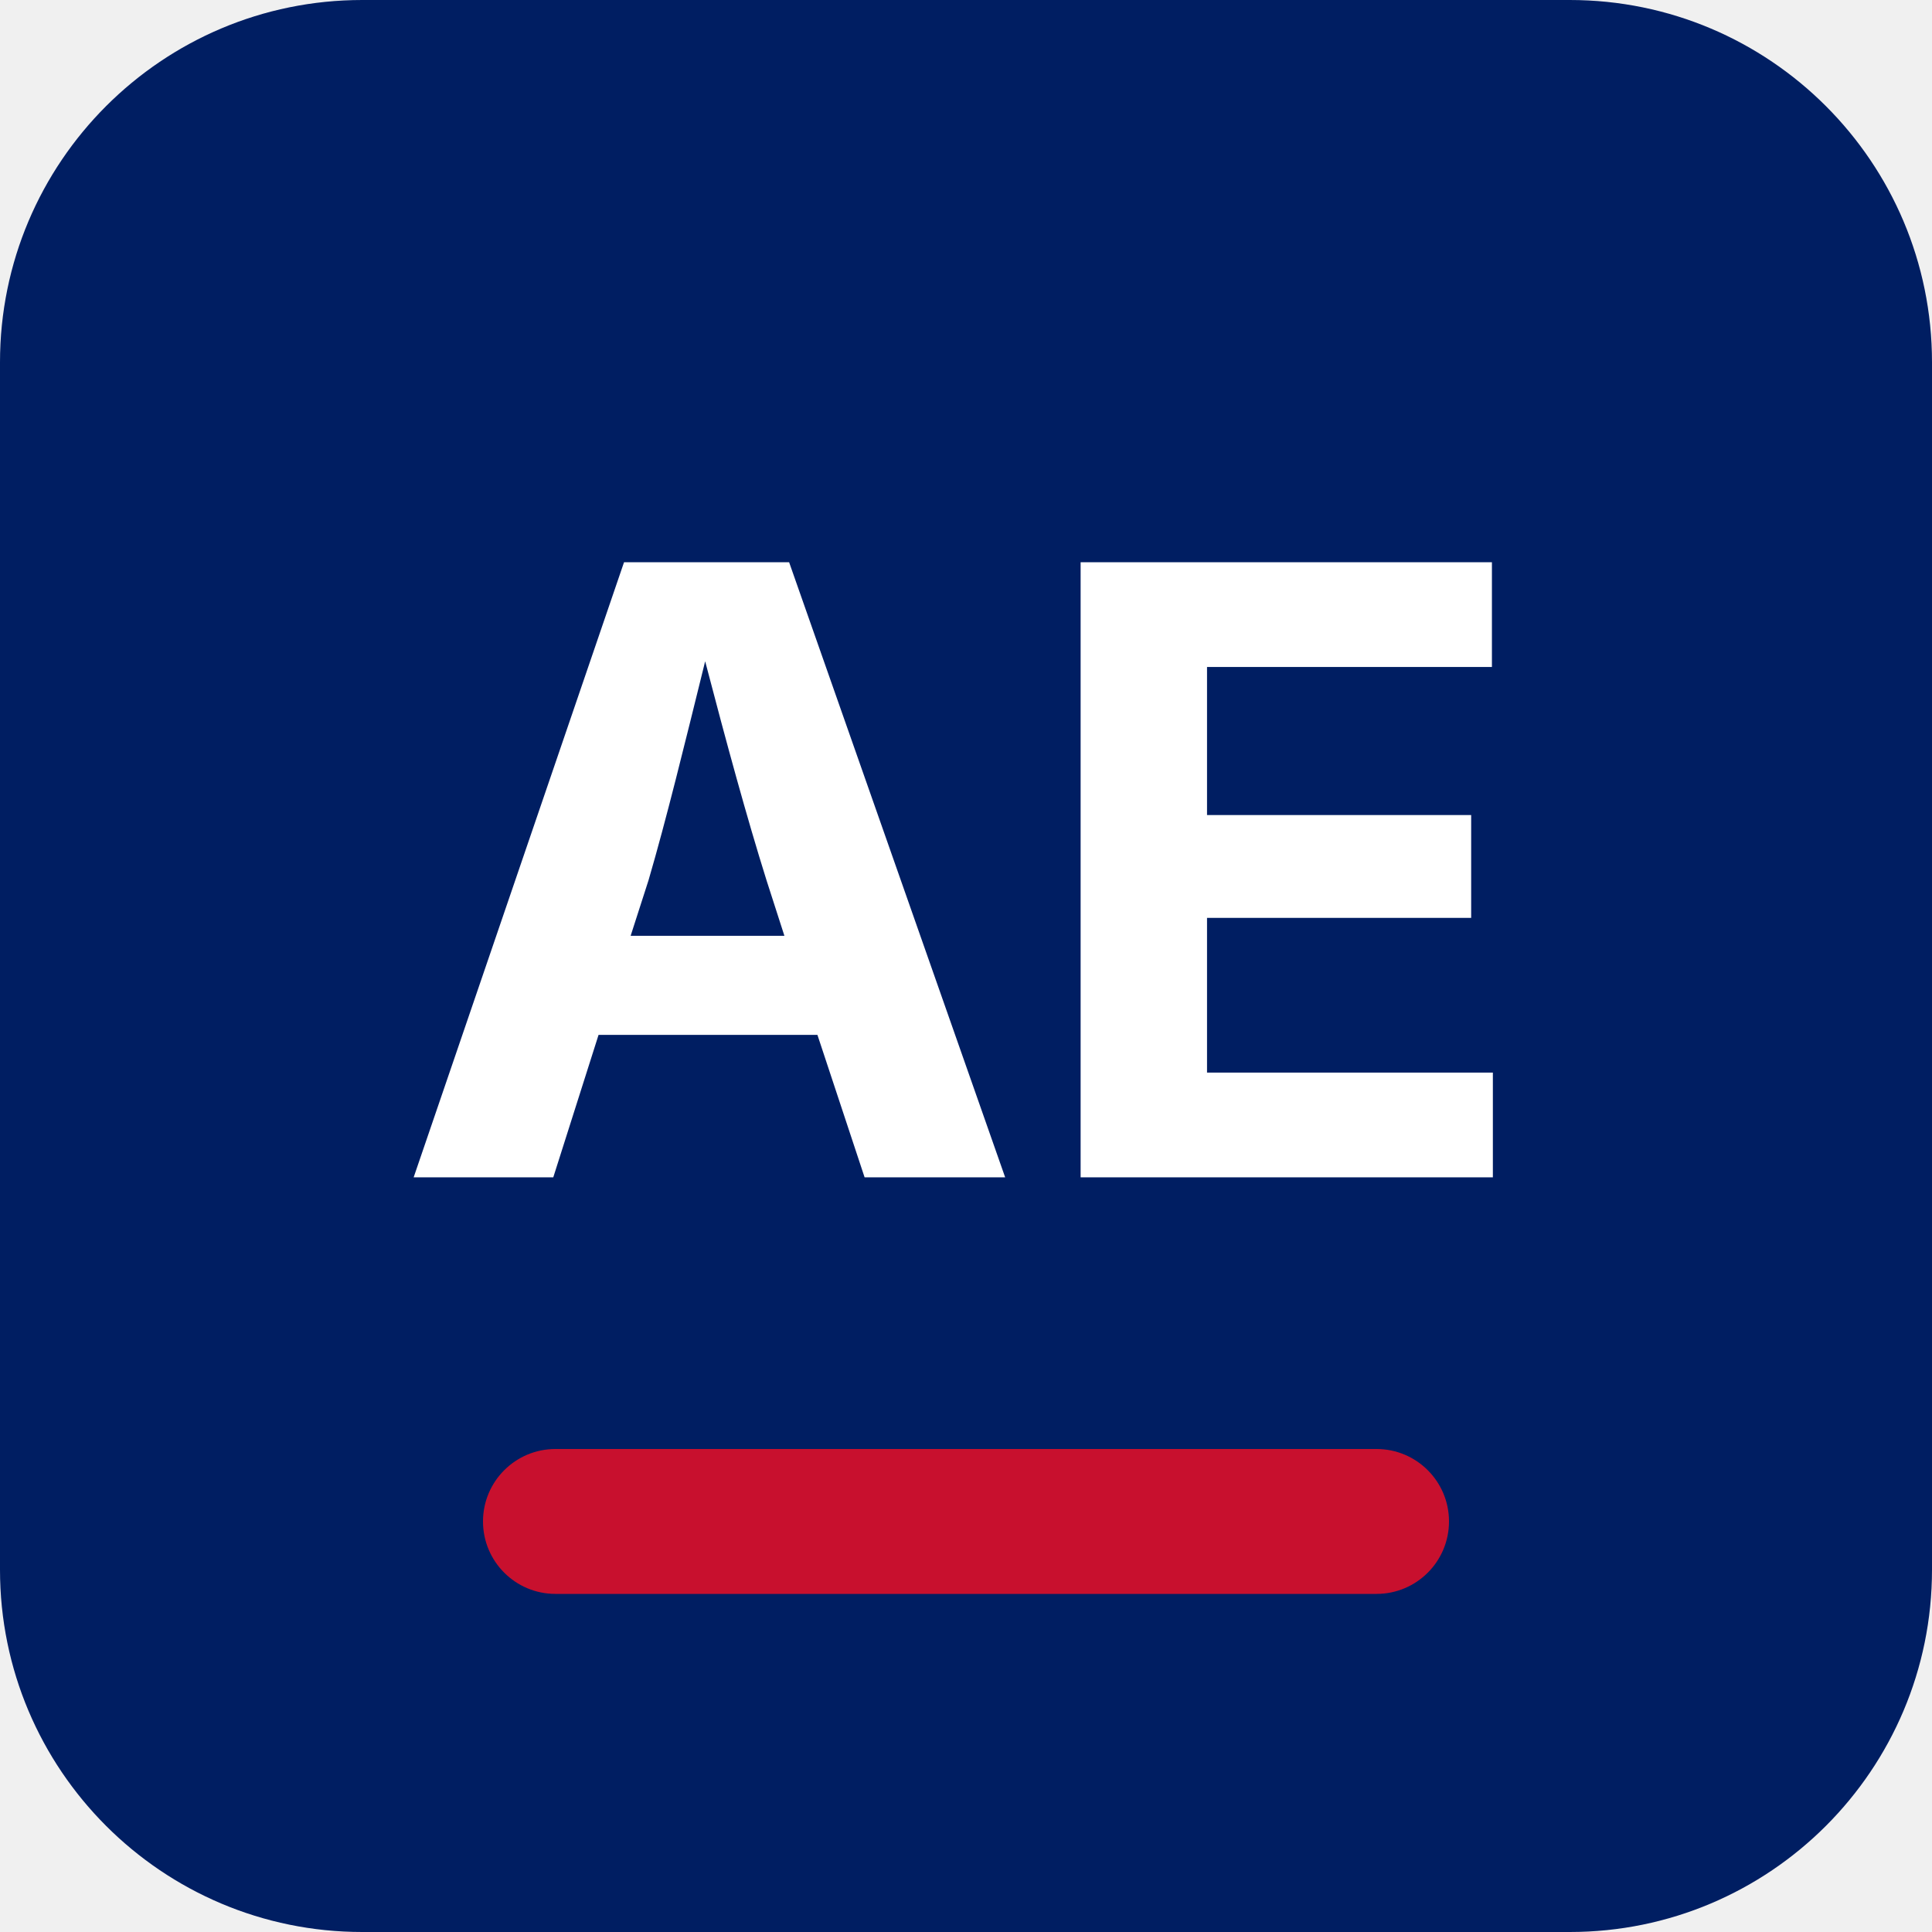
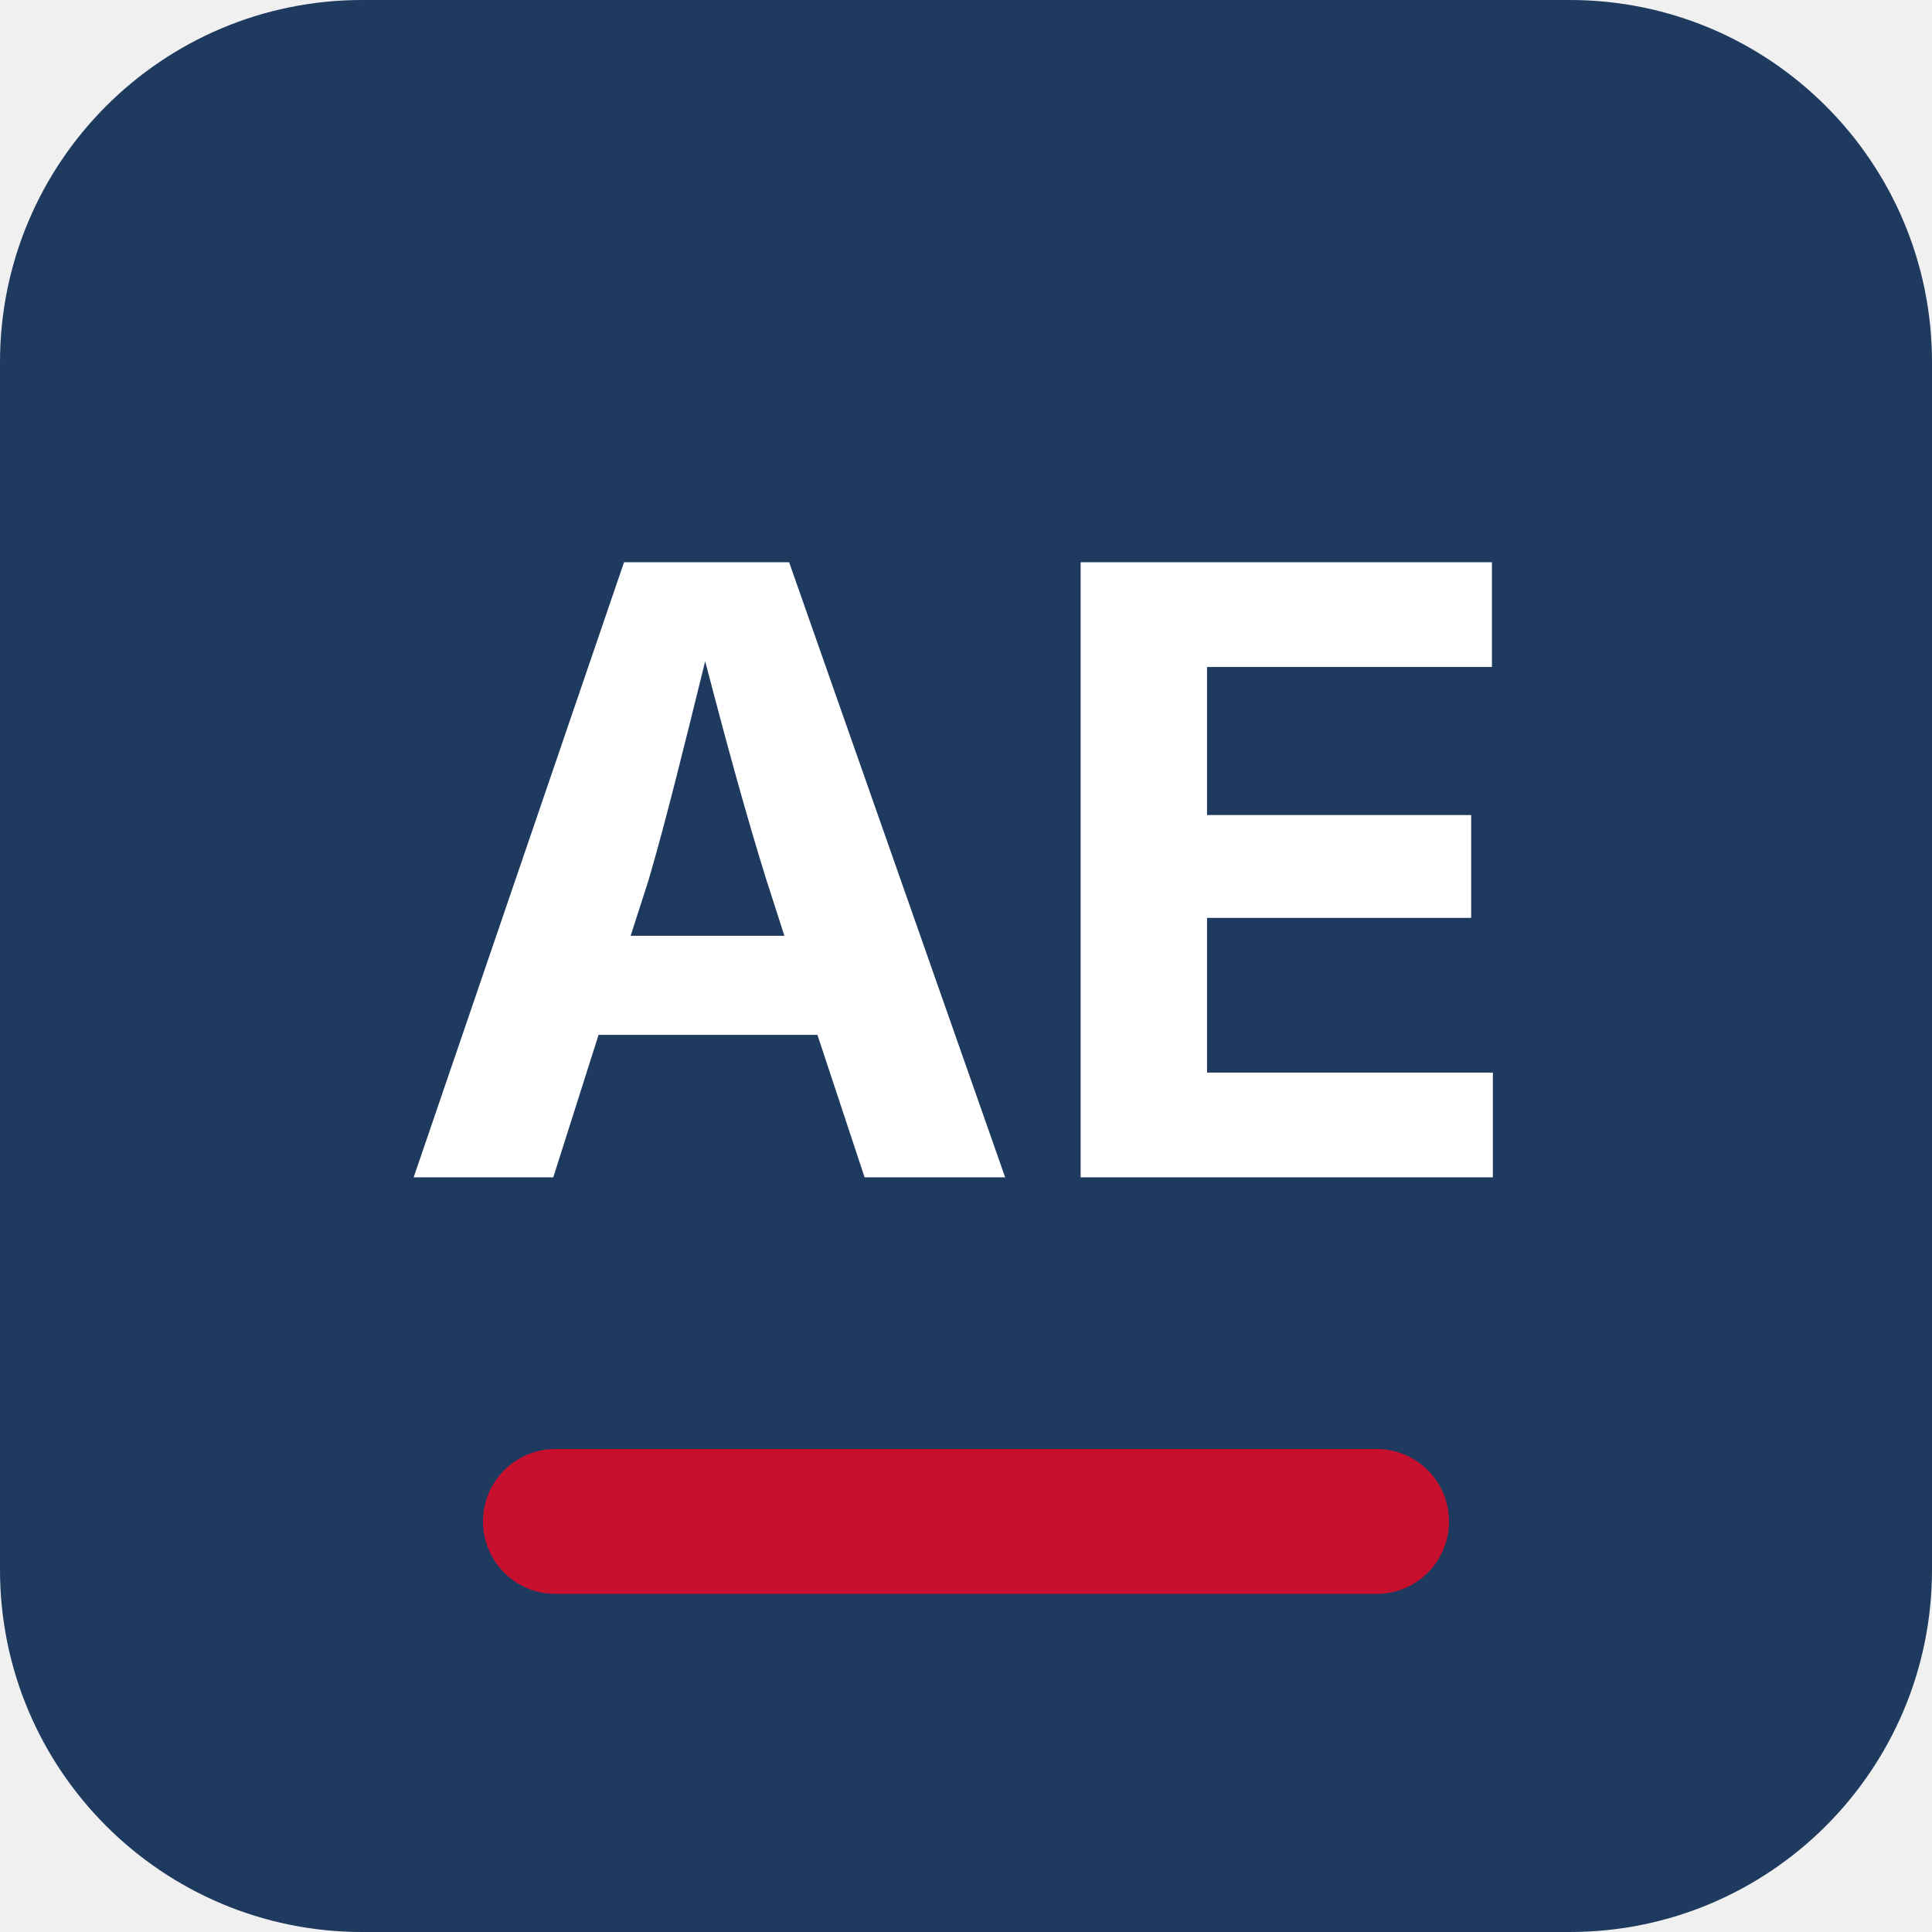
<svg xmlns="http://www.w3.org/2000/svg" viewBox="0 0 32 32">
-   <rect width="32" height="32" rx="6" fill="#001e62" />
+   <rect width="32" height="32" rx="6" fill="#1e3a5f" />
  <text x="16" y="19.5" text-anchor="middle" font-family="Inter, Helvetica, Arial, sans-serif" font-weight="700" font-size="14" fill="#ffffff">AE</text>
  <rect x="8" y="24" width="16" height="2.4" rx="1.2" fill="#C8102E" />
</svg>
